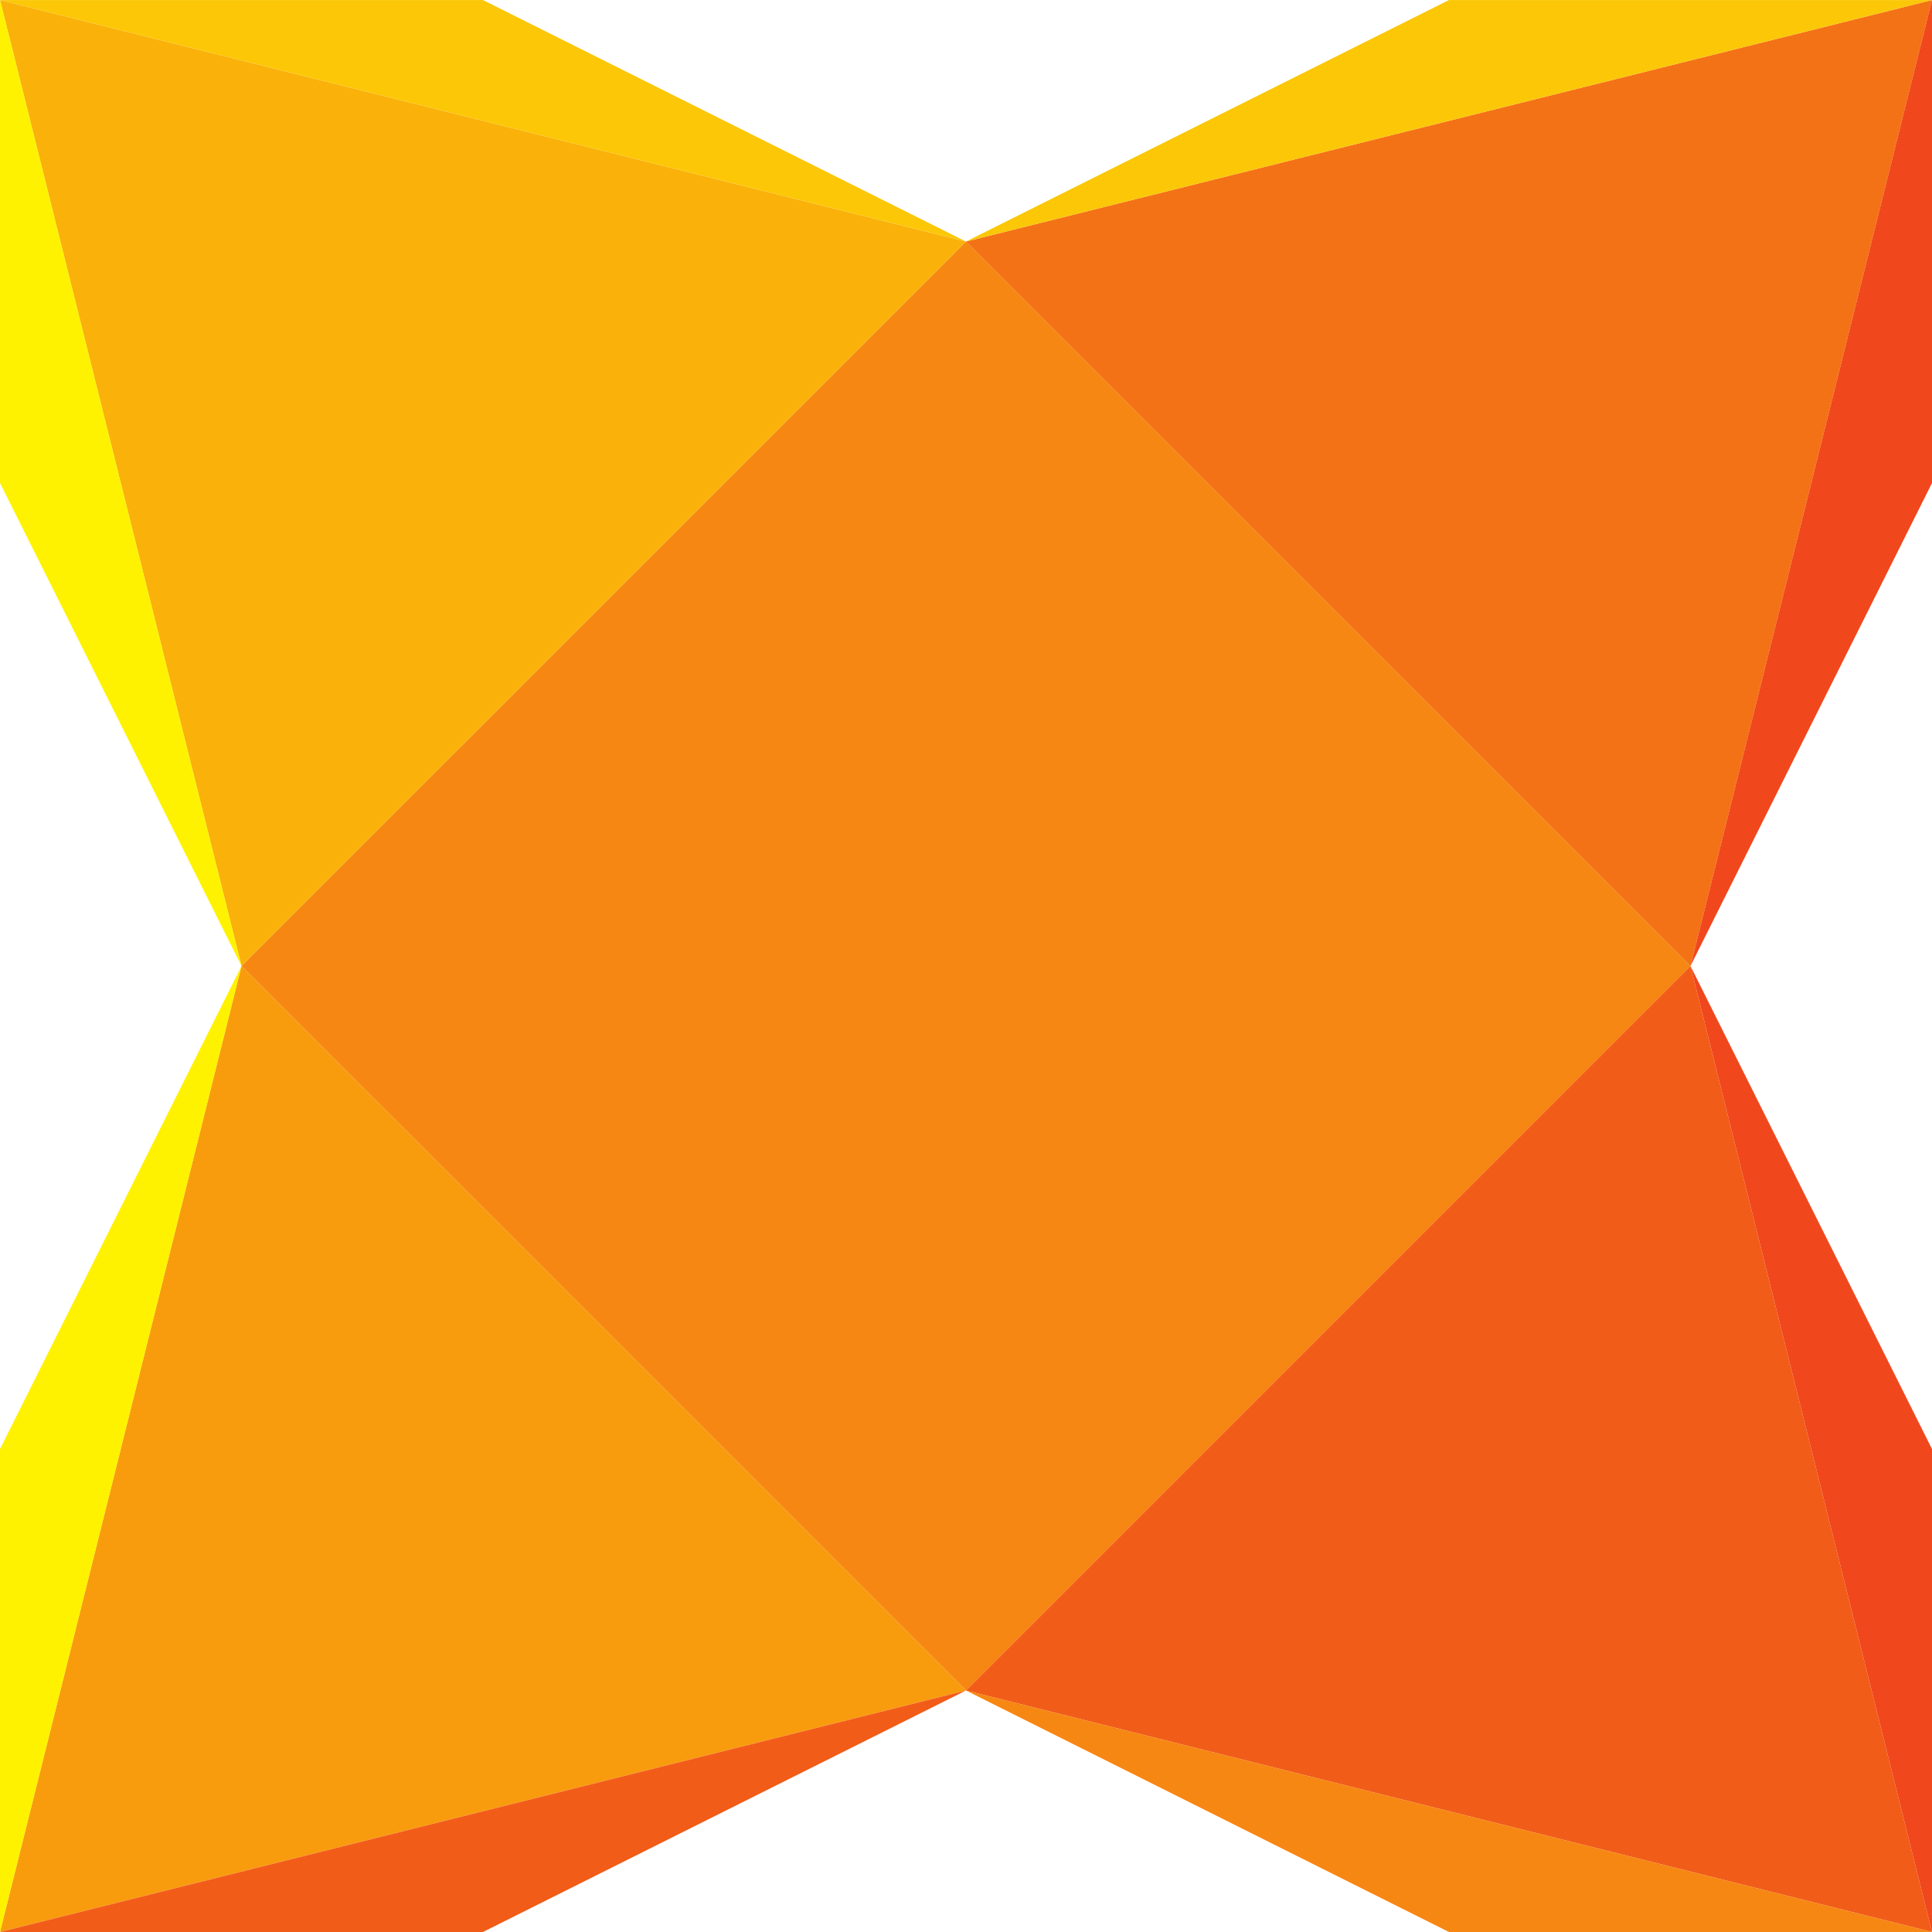
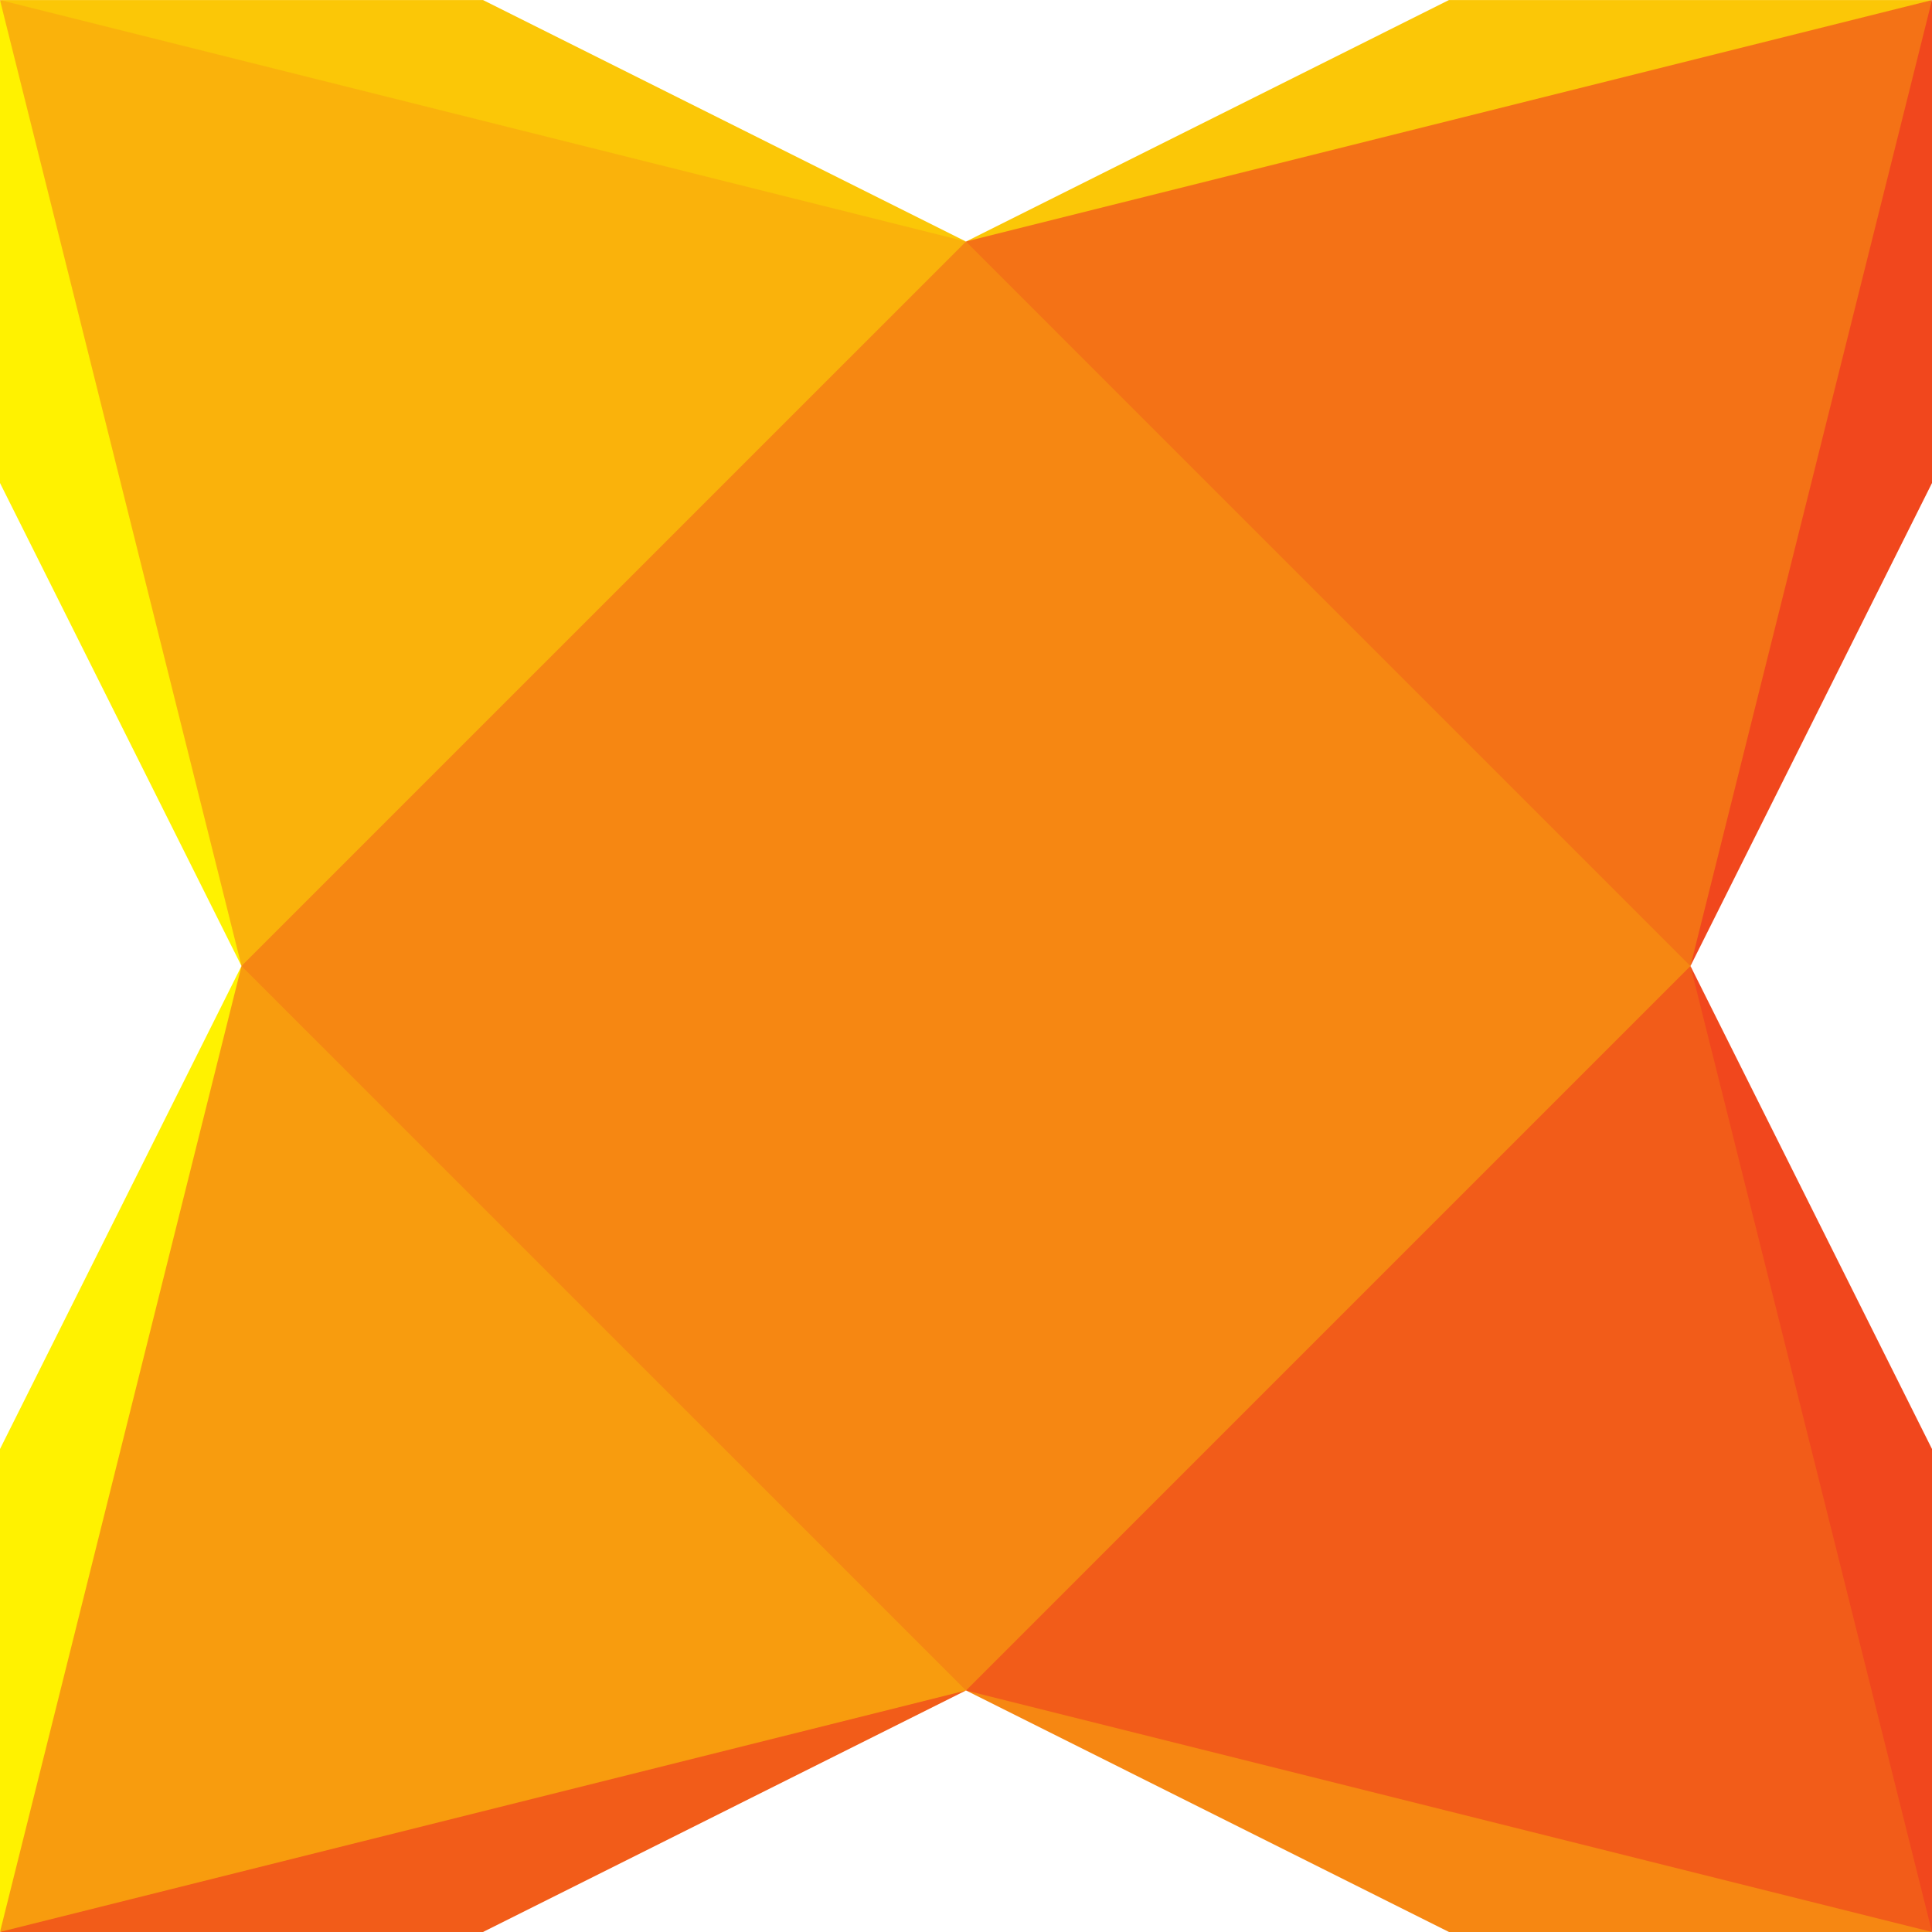
- <svg xmlns="http://www.w3.org/2000/svg" id="svg2" version="1.1" width="230" height="230" xml:space="preserve">
-   <defs id="defs6" />
+ <svg xmlns="http://www.w3.org/2000/svg" version="1.1" id="svg2" x="0px" y="0px" width="230px" height="230px" viewBox="0 0 230 230" enable-background="new 0 0 230 230" xml:space="preserve">
  <g id="g10" transform="matrix(1.25,0,0,-1.25,0,230)">
    <g id="g12" transform="matrix(0.1470482,0,0,0.1470482,0,-66.75418)">
-       <path d="M 625.645,1548.82 156.406,1079.59 625.645,610.371 1094.86,1079.59 625.645,1548.82" style="fill:#f68712;fill-opacity:1;fill-rule:nonzero;stroke:none" id="path14" />
-       <path d="M 0,1705.23 625.645,1548.82 156.406,1079.59 0,1705.23" style="fill:#fab20b;fill-opacity:1;fill-rule:nonzero;stroke:none" id="path16" />
-       <path d="m 1251.29,1705.23 -156.43,-625.64 -469.215,469.23 625.645,156.41" style="fill:#f47216;fill-opacity:1;fill-rule:nonzero;stroke:none" id="path18" />
-       <path d="M 1251.29,453.961 625.645,610.371 1094.86,1079.59 1251.29,453.961" style="fill:#f25c19;fill-opacity:1;fill-rule:nonzero;stroke:none" id="path20" />
-       <path d="M 0,453.961 156.406,1079.59 625.645,610.371 0,453.961" style="fill:#f89c0e;fill-opacity:1;fill-rule:nonzero;stroke:none" id="path22" />
-       <path d="M 625.645,1548.82 0,1705.23 l 312.812,0 312.833,-156.41" style="fill:#fbc707;fill-opacity:1;fill-rule:nonzero;stroke:none" id="path24" />
-       <path d="m 625.645,1548.82 625.645,156.41 -312.833,0 -312.812,-156.41" style="fill:#fbc707;fill-opacity:1;fill-rule:nonzero;stroke:none" id="path26" />
-       <path d="m 625.645,610.371 625.645,-156.41 -312.833,0 -312.812,156.41" style="fill:#f68712;fill-opacity:1;fill-rule:nonzero;stroke:none" id="path28" />
-       <path d="M 625.645,610.371 0,453.961 l 312.812,0 312.833,156.41" style="fill:#f25c19;fill-opacity:1;fill-rule:nonzero;stroke:none" id="path30" />
-       <path d="M 156.406,1079.59 0,453.961 0,766.773 156.406,1079.59" style="fill:#fff200;fill-opacity:1;fill-rule:nonzero;stroke:none" id="path32" />
-       <path d="M 156.406,1079.59 0,1705.23 0,1392.42 156.406,1079.59" style="fill:#fff200;fill-opacity:1;fill-rule:nonzero;stroke:none" id="path34" />
-       <path d="m 1094.86,1079.59 156.43,625.64 0,-312.81 -156.43,-312.83" style="fill:#f1471d;fill-opacity:1;fill-rule:nonzero;stroke:none" id="path36" />
-       <path d="m 1094.86,1079.59 156.43,-625.629 0,312.812 -156.43,312.817" style="fill:#f1471d;fill-opacity:1;fill-rule:nonzero;stroke:none" id="path38" />
+       <path id="path24" fill="#FBC707" d="M625.646 1548.821L269.3 1588.285L0 1705.233h312.812 L625.646 1548.8" />
+       <path id="path26" fill="#FBC707" d="M625.646 1548.821l364.507 31.304l261.139 125.108H938.458 L625.646 1548.8" />
+       <path id="path28" fill="#F68712" d="M625.646 610.373l340.025-12.241l285.621-144.171H938.458 L625.646 610.4" />
+       <path id="path30" fill="#F25C19" d="M625.646 610.373H282.901L0 453.962h312.812 L625.646 610.4" />
+       <path id="path32" fill="#FFF200" d="M156.406 1079.592V750.464L0 453.962v312.812 L156.406 1079.6" />
+       <path id="path34" fill="#FFF200" d="M156.406 1079.592l-25.837 326.44L0 1705.233v-312.81 L156.406 1079.6" />
+       <path id="path36" fill="#F1471D" d="M1094.859 1079.592l34.024 342.761l122.409 282.88v-312.81 L1094.859 1079.6" />
+       <path id="path38" fill="#F1471D" d="M1094.859 1079.592l28.583-367.211l127.849-258.419v312.812 L1094.859 1079.6" />
+       <path id="path16" fill="#FAB20B" d="M0 1705.233l625.646-156.412l-100.647-398.488 l-368.593-70.741L0 1705.2" />
+       <path id="path18" fill="#F47216" d="M1251.292 1705.233l-156.433-625.641l-420.25 76.2 l-48.964 393.048L1251.292 1705.2" />
+       <path id="path20" fill="#F25C19" d="M1251.292 453.962L625.646 610.373l70.725 414.8 l398.488 54.388L1251.292 454" />
+       <path id="path22" fill="#F89C0E" d="M0 453.962l156.406 625.63l376.753-84.31l92.487-384.908 L0 454" />
+       <path id="path14" fill="#F68712" d="M625.646 1548.821l-469.24-469.229l469.24-469.219 l469.213 469.219L625.646 1548.8" />
    </g>
  </g>
</svg>
